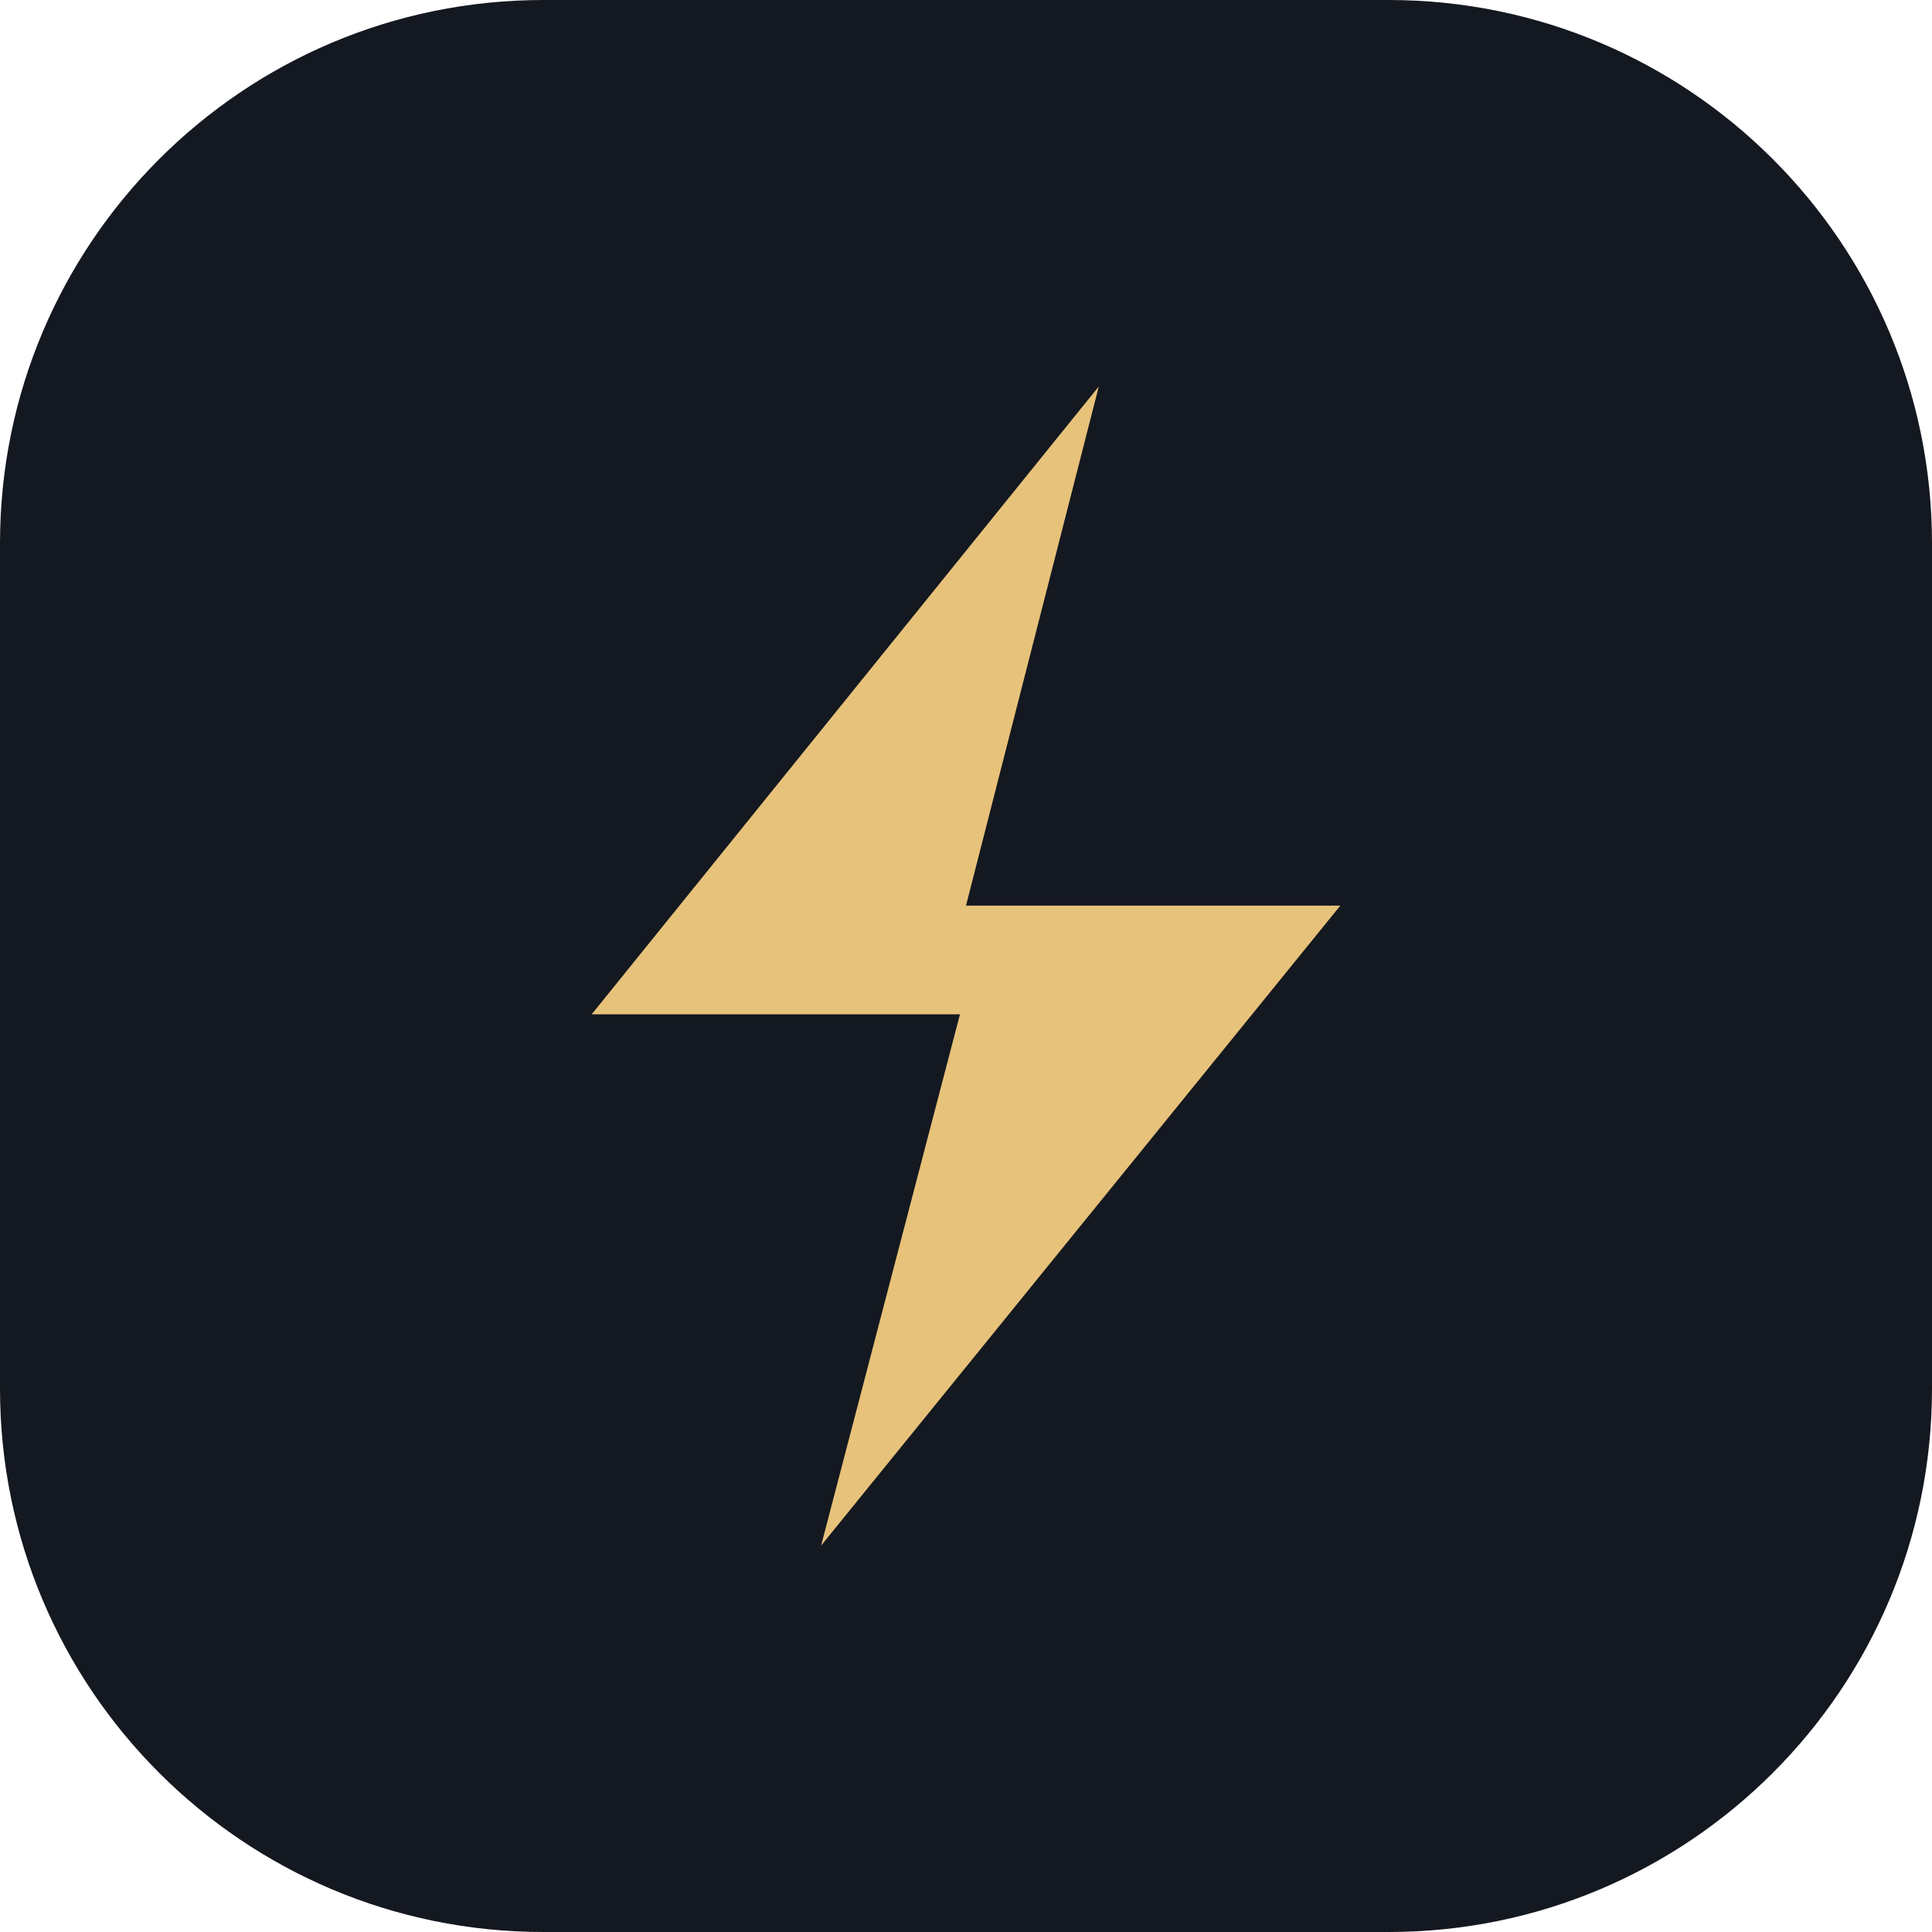
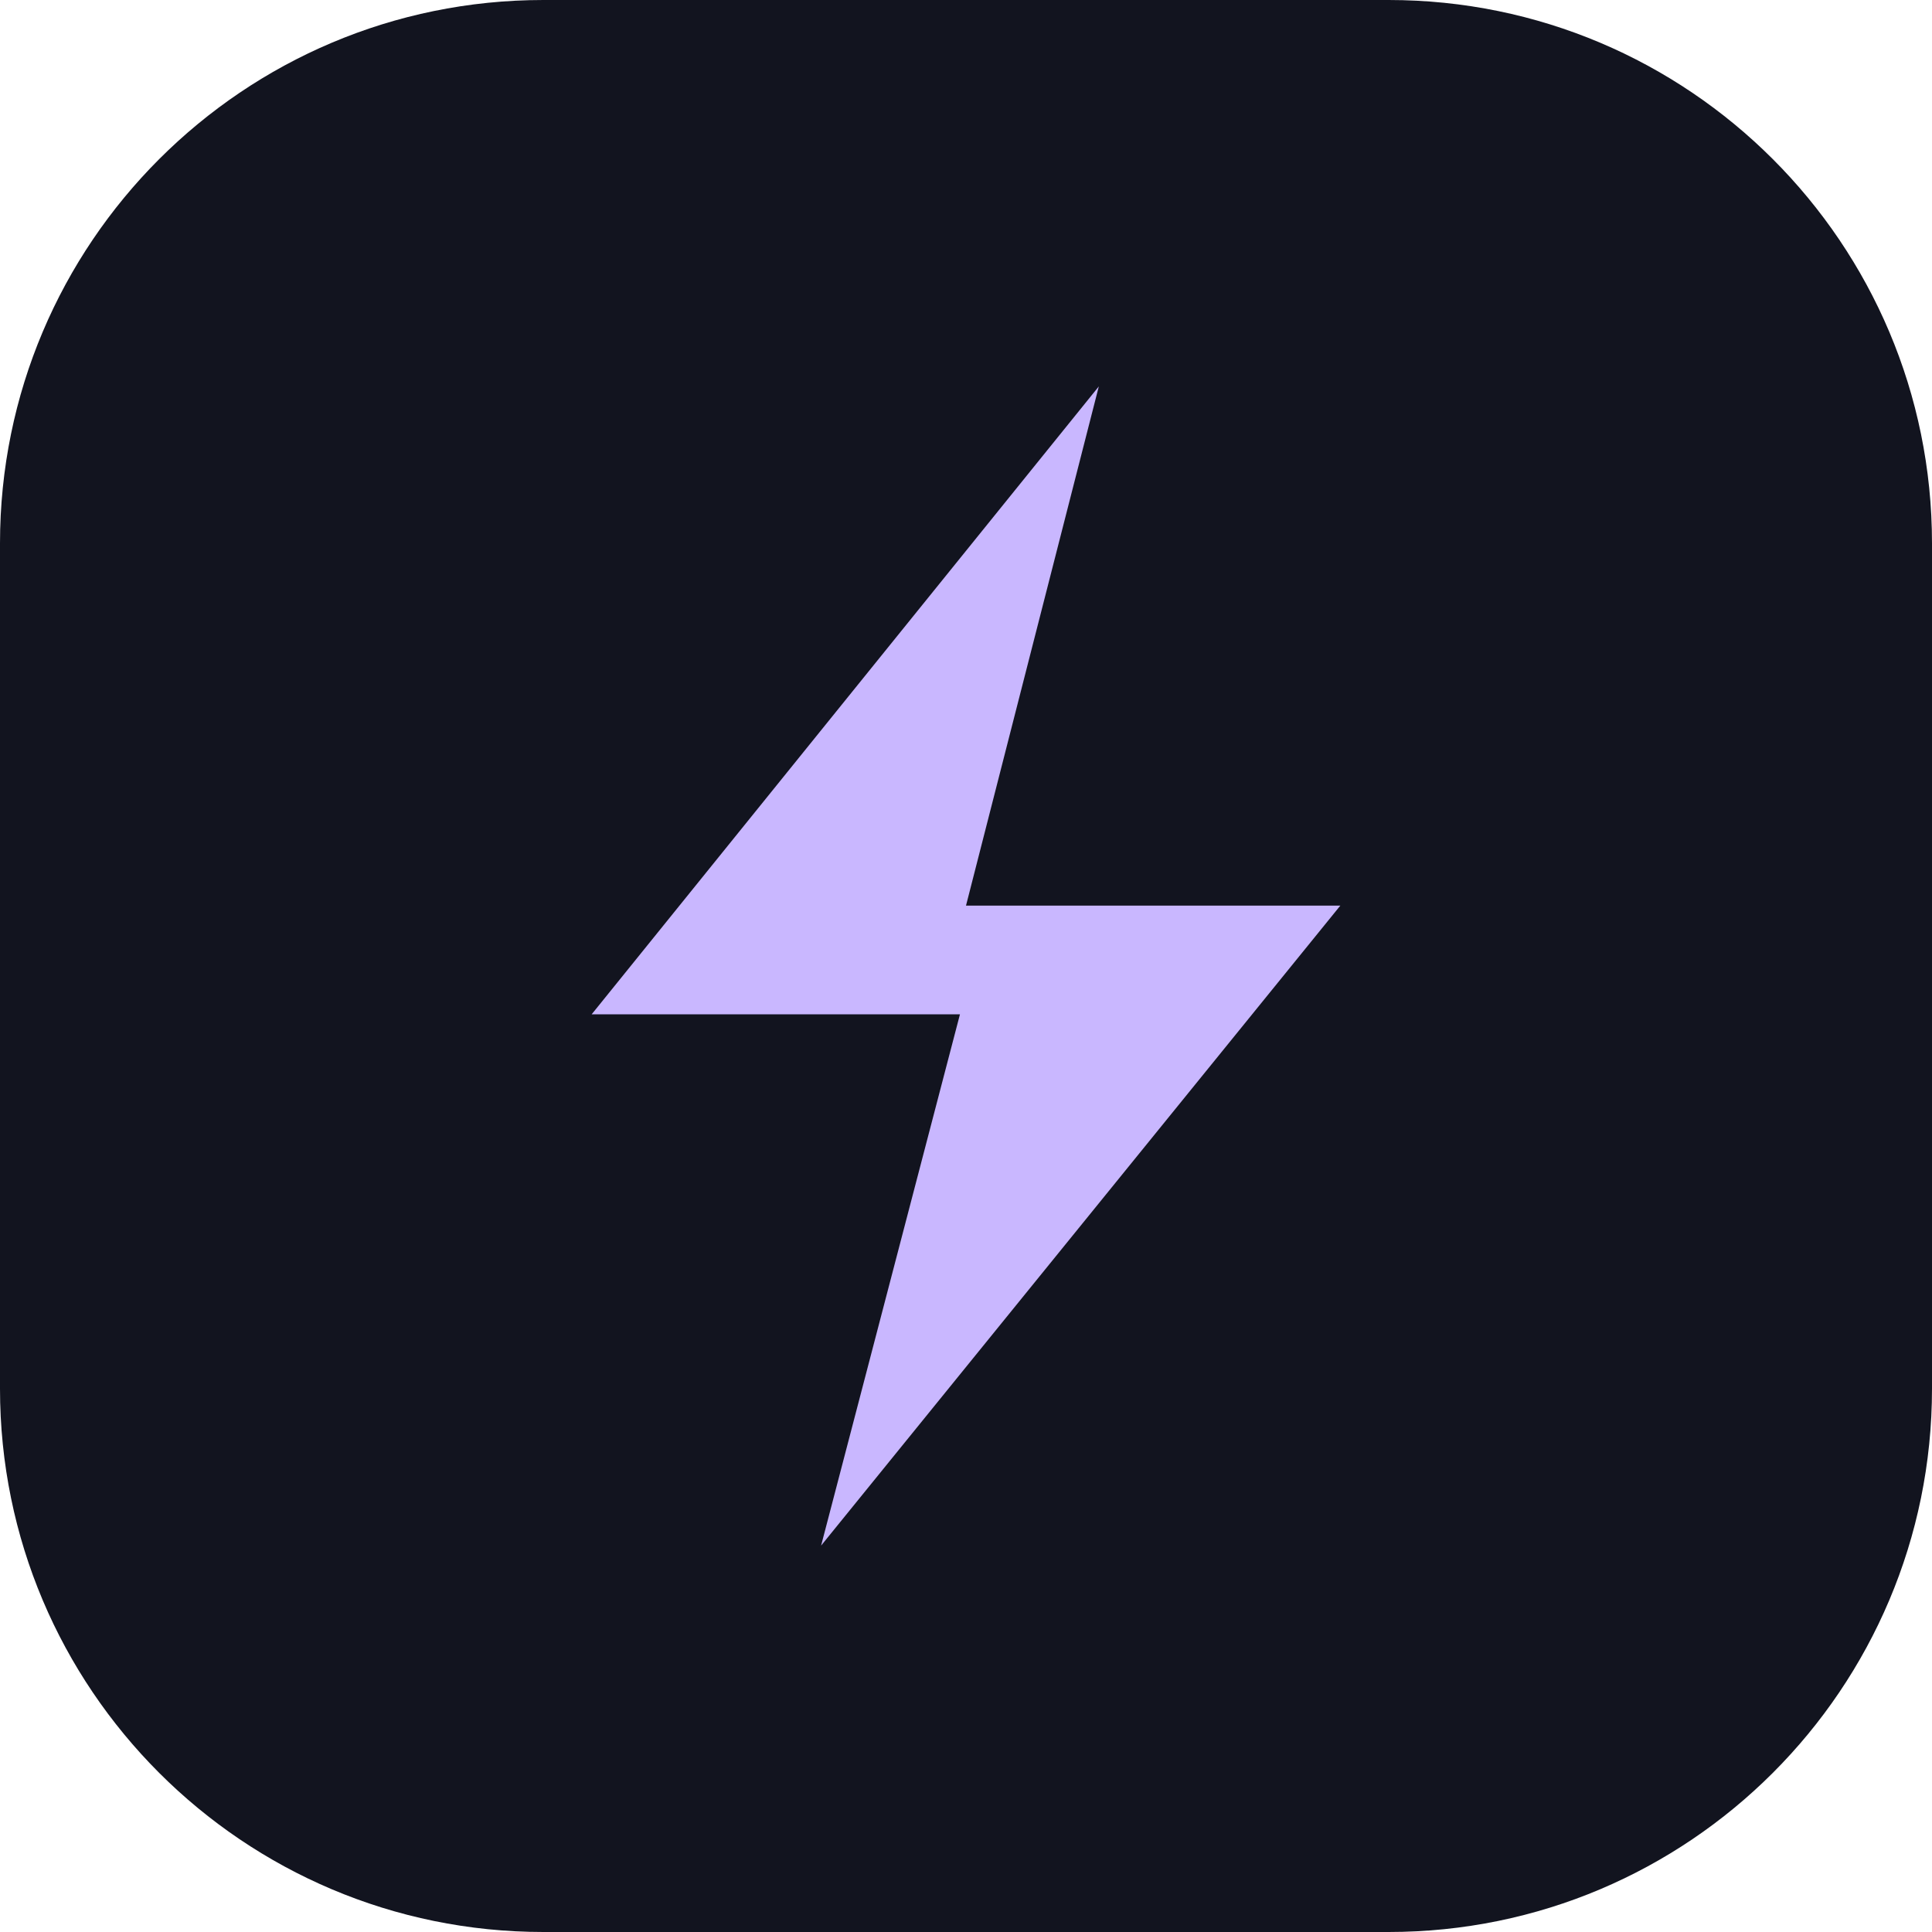
<svg xmlns="http://www.w3.org/2000/svg" viewBox="0 0 32 32" fill="none">
-   <rect width="32" height="32" rx="9" fill="#141820" />
-   <path d="M18.2 6.4 9.8 16.8h6.1l-2.3 8.8 8.6-10.6h-6.2l2.2-8.6Z" fill="#E7C27A" />
+   <rect width="32" height="32" rx="9" fill="#12141F" />
+   <path d="M18.2 6.4 9.8 16.8h6.1l-2.3 8.8 8.6-10.6h-6.2l2.2-8.6Z" fill="#C9B7FF" />
</svg>
